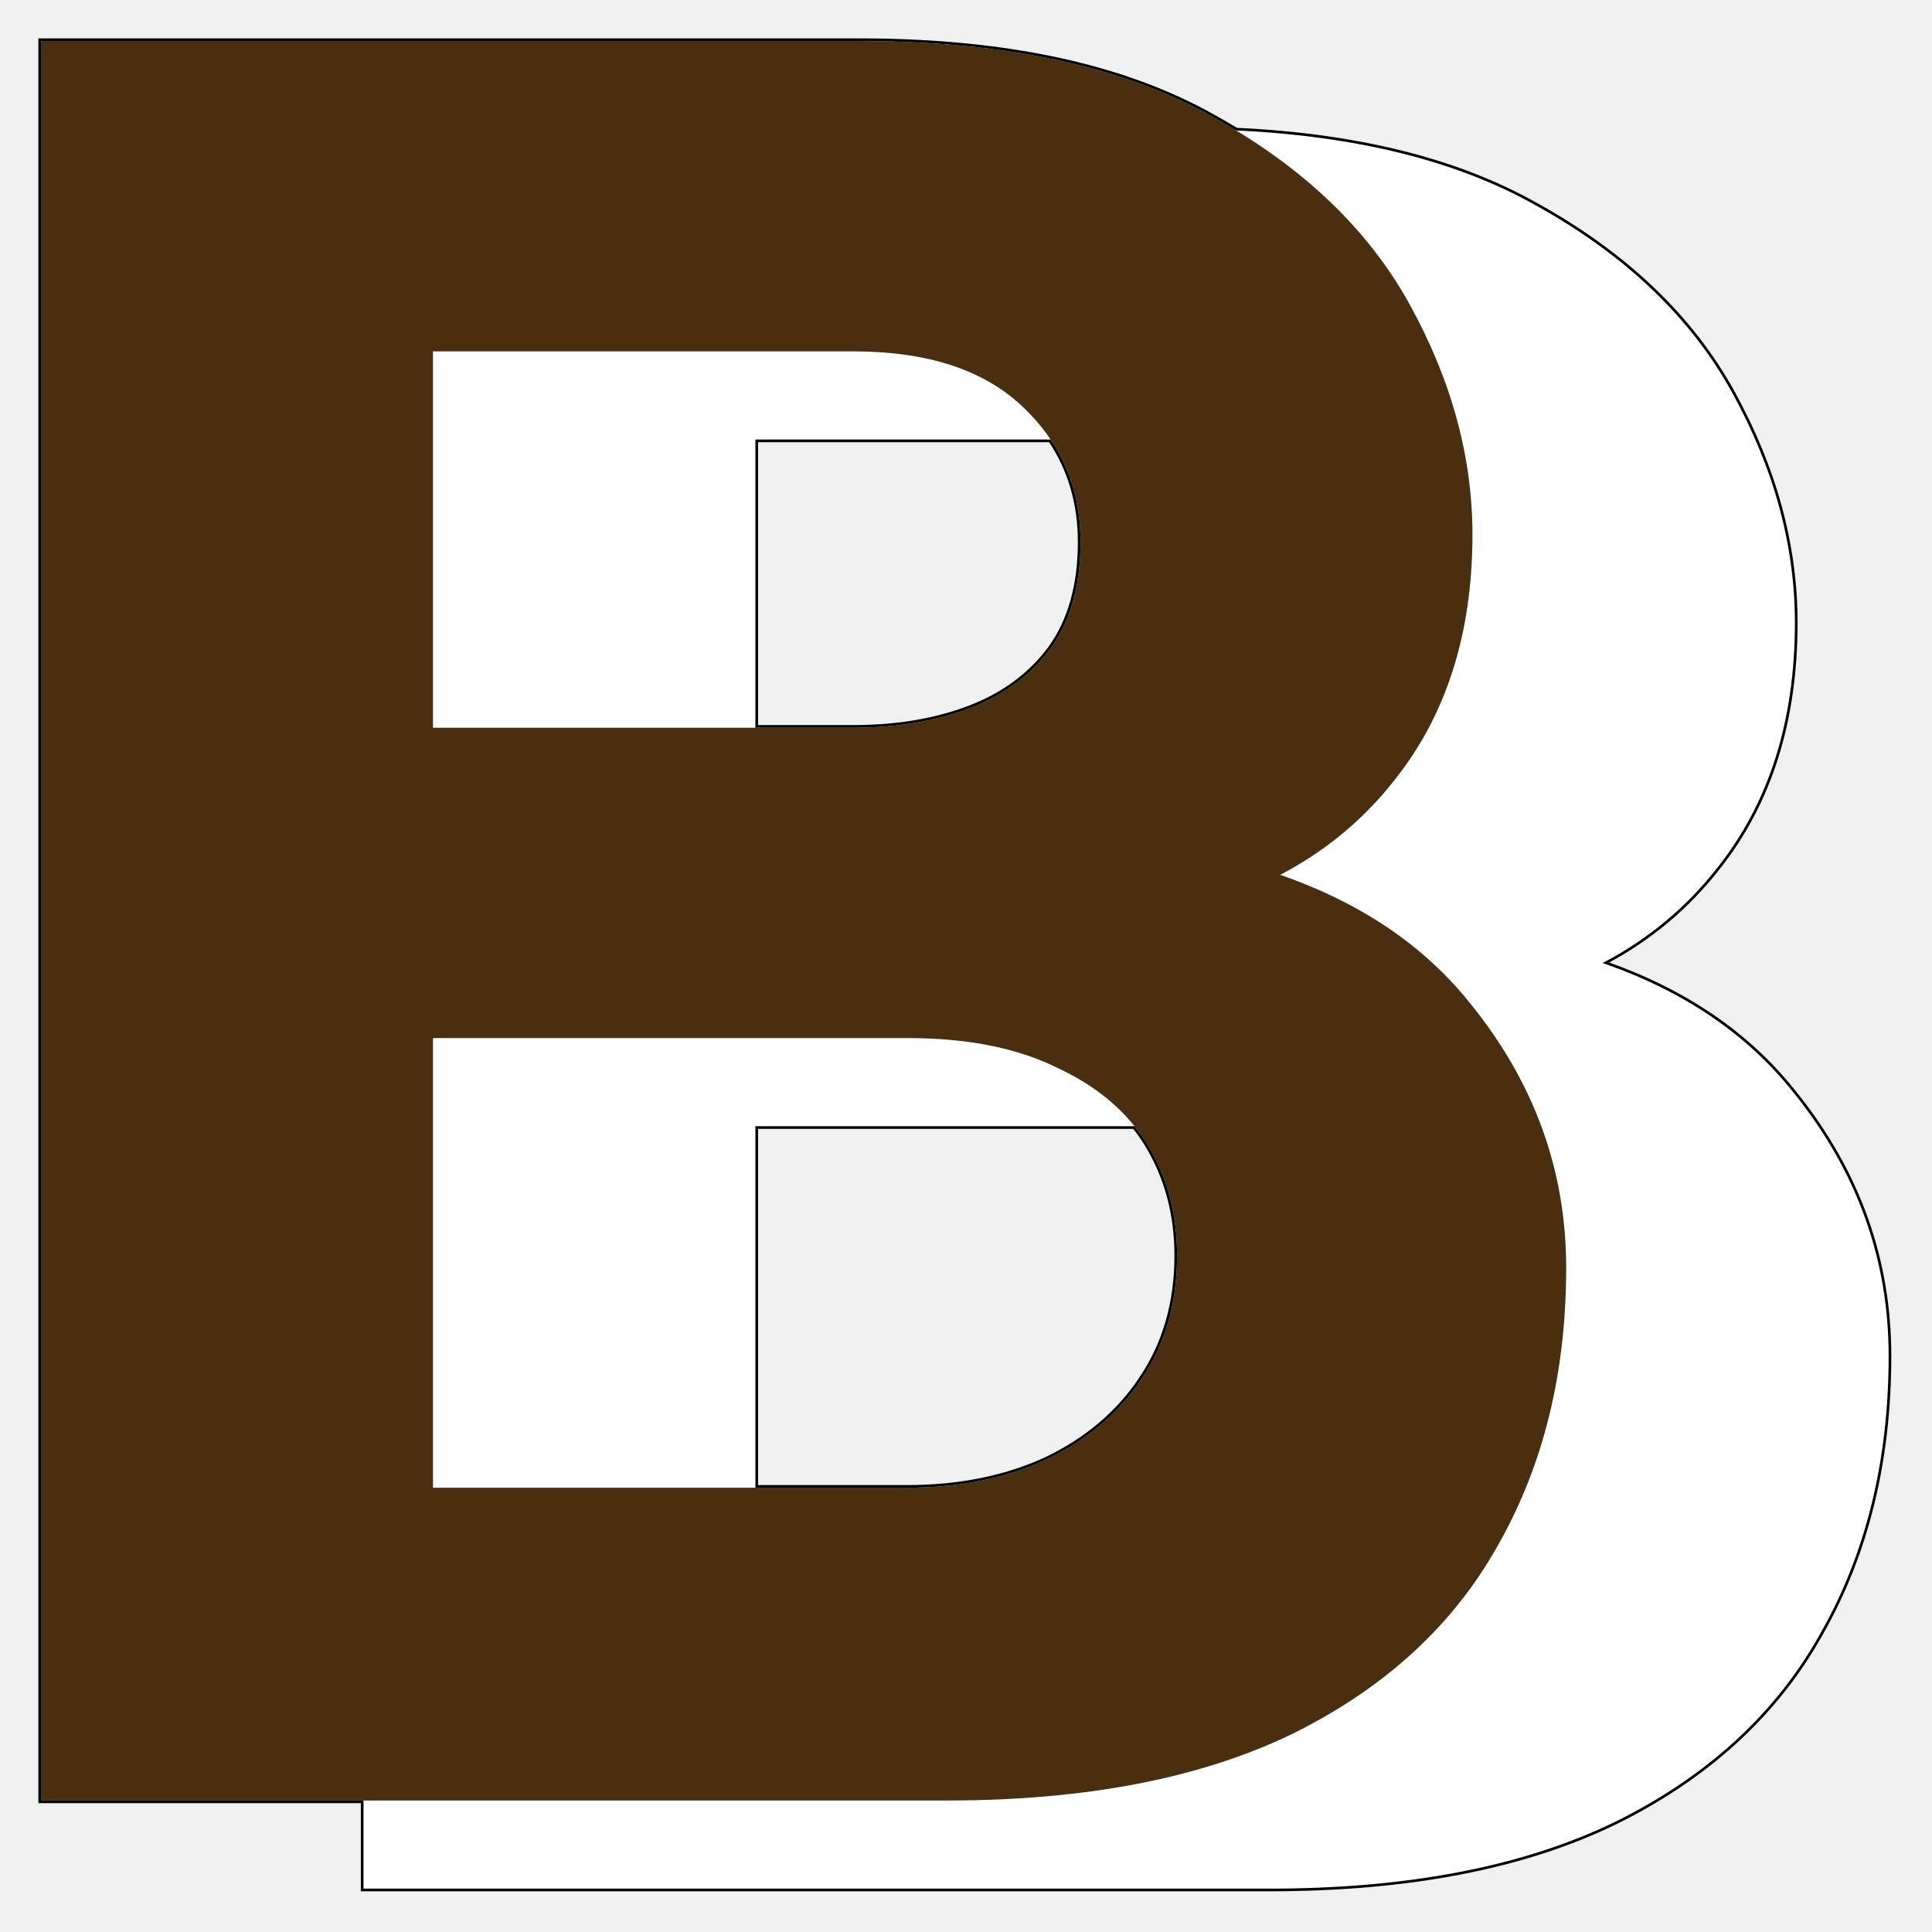
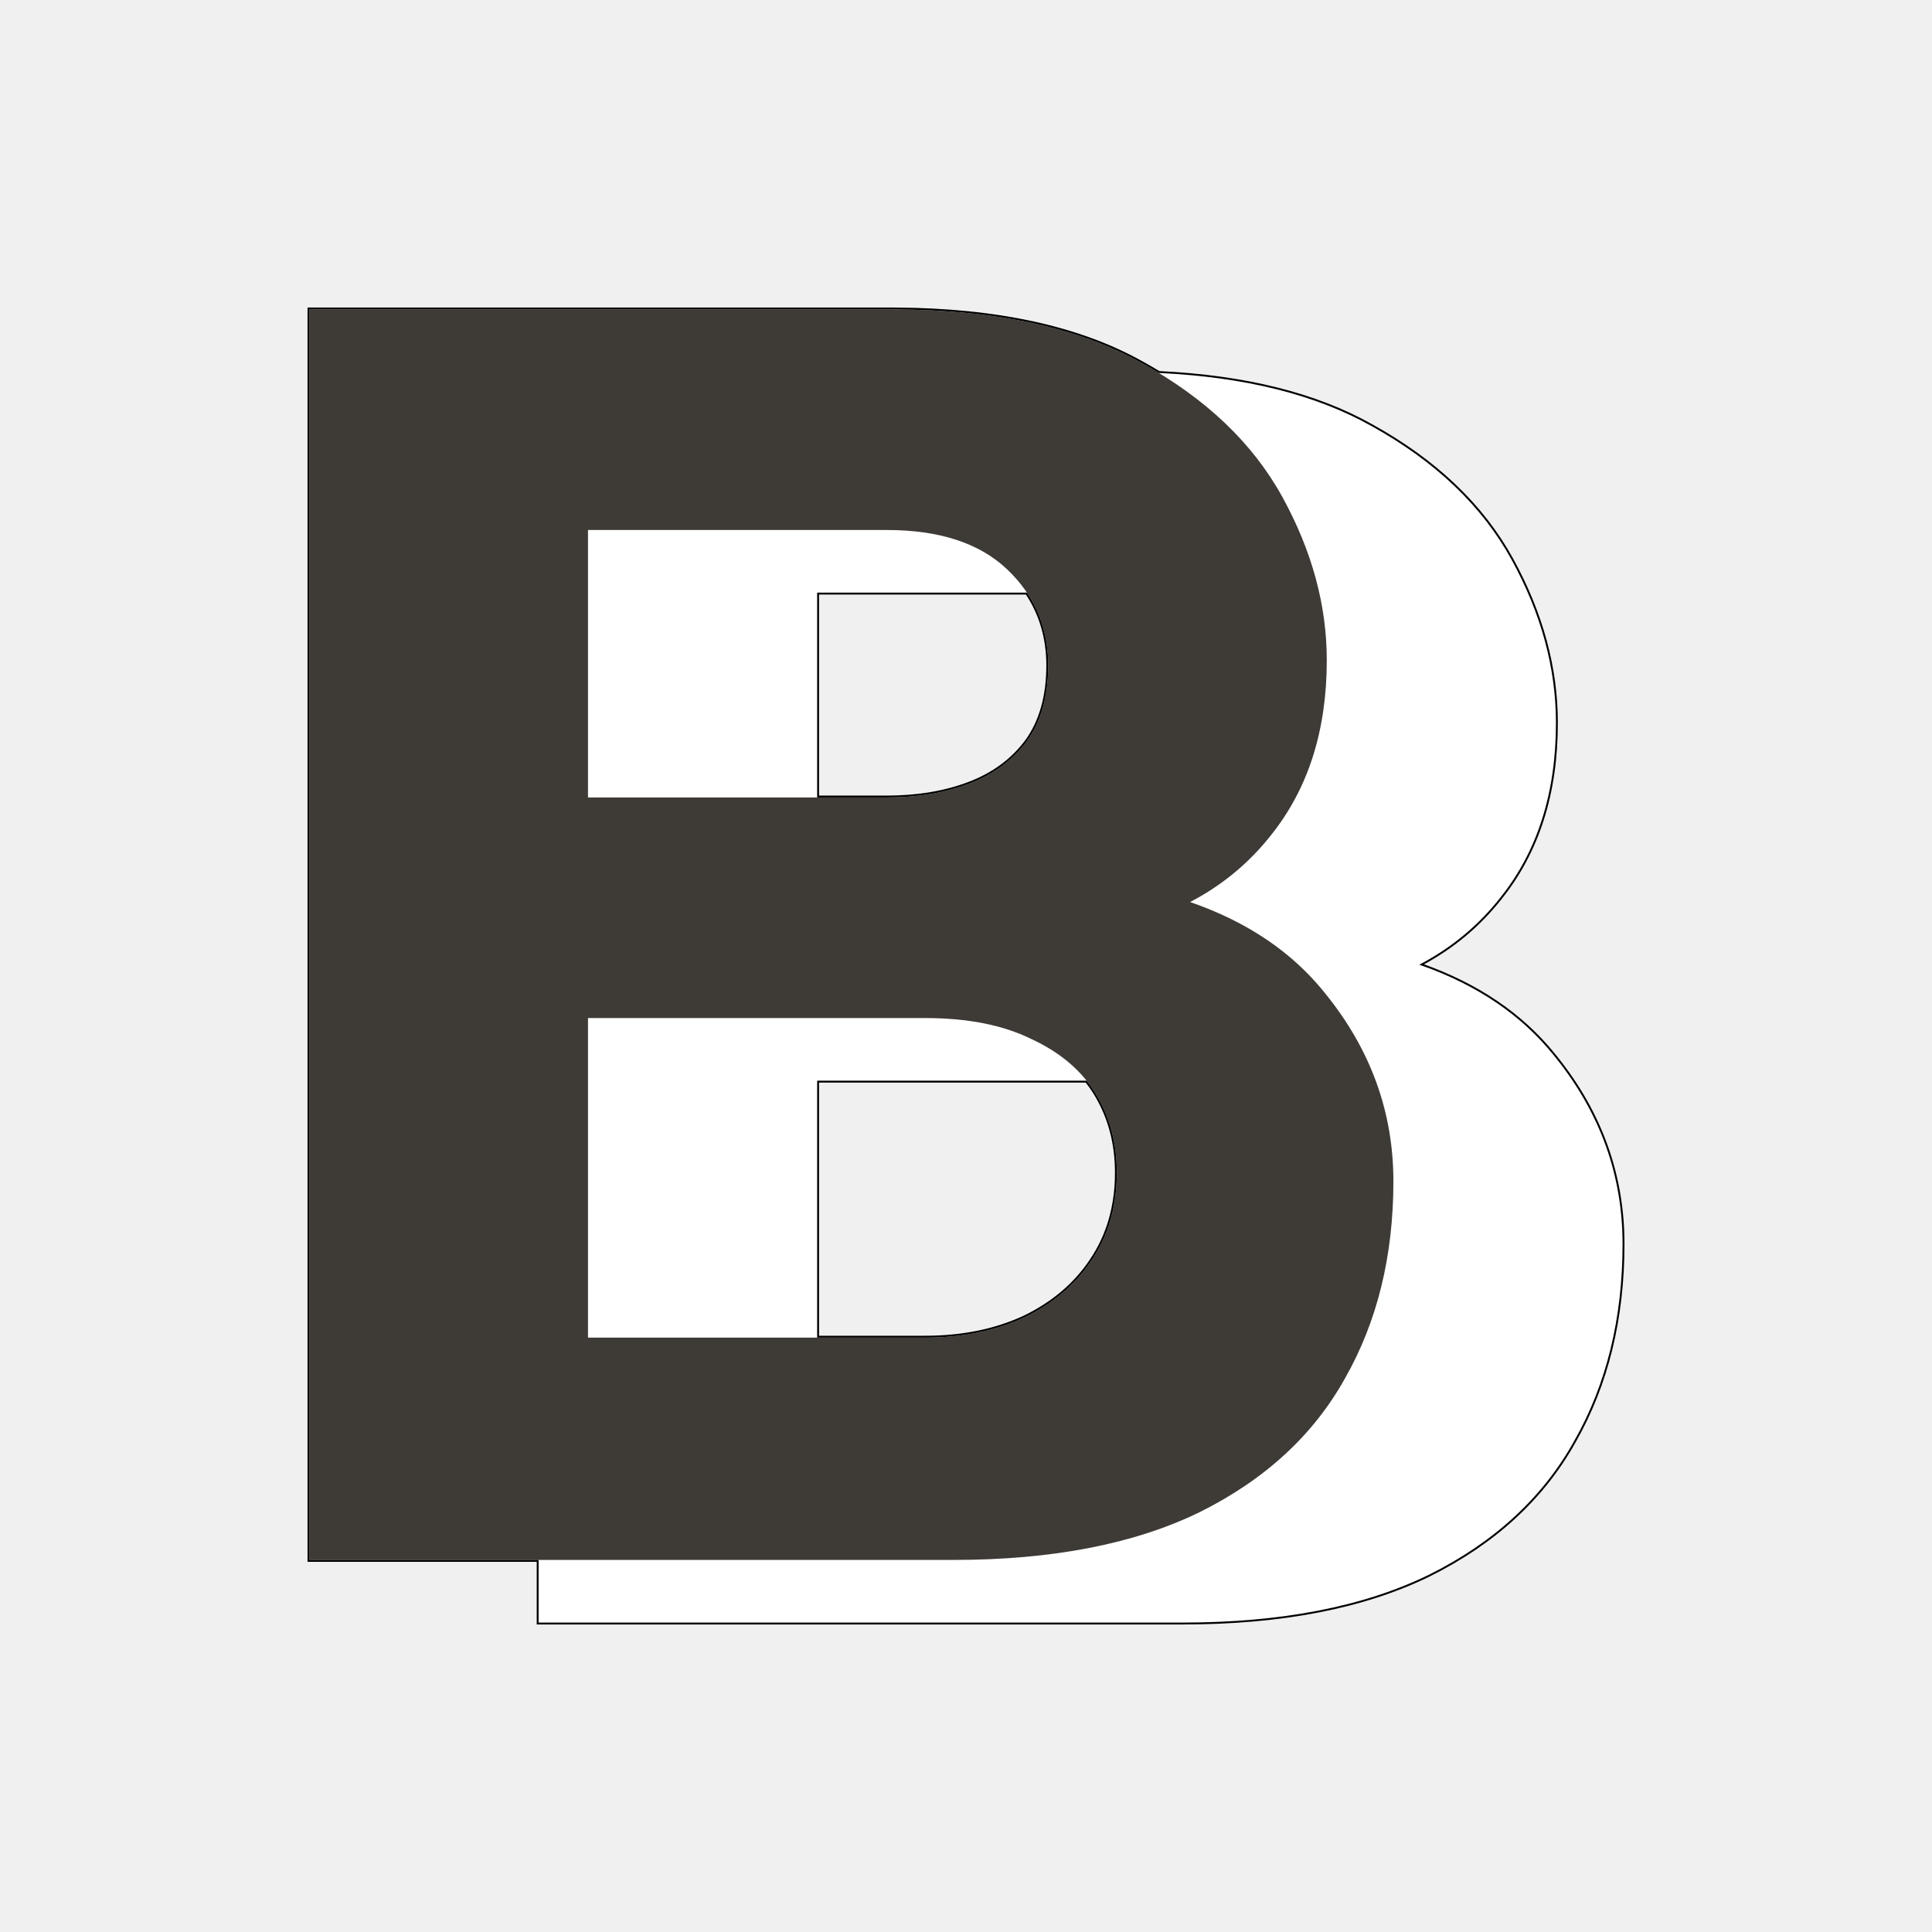
<svg xmlns="http://www.w3.org/2000/svg" width="1024" height="1024" viewBox="0 0 1024 1024" fill="none">
-   <g transform="translate(-209, -209) scale(1.407)">
-     <path d="M285.472 860V197.205H593.599C648.52 197.205 692.92 206.718 726.799 225.742C760.679 244.46 785.465 268.088 801.156 296.625C816.848 325.162 824.694 354.005 824.694 383.156C824.694 420.285 814.887 451.123 795.272 475.671C776.014 500.219 749.445 516.636 715.566 524.921V501.907C763.71 510.499 799.73 529.677 823.624 559.441C847.875 589.205 860 622.499 860 659.321C860 698.904 851.441 733.732 834.323 763.803C817.561 793.874 791.884 817.501 757.291 834.685C722.698 851.562 679.19 860 626.765 860H285.472ZM433.116 742.17H611.787C631.401 742.17 648.876 738.641 664.211 731.584C679.546 724.219 691.493 714.093 700.052 701.205C708.968 688.011 713.426 672.515 713.426 654.718C713.426 639.069 709.681 625.107 702.192 612.833C694.703 600.559 683.291 590.893 667.956 583.836C652.977 576.471 634.254 572.789 611.787 572.789H433.116V742.17ZM433.116 455.879H591.459C607.864 455.879 622.486 453.425 635.324 448.515C648.163 443.606 658.327 436.088 665.816 425.962C673.305 415.529 677.05 402.181 677.05 385.918C677.05 365.666 669.739 348.636 655.117 334.827C640.495 321.019 619.276 314.115 591.459 314.115H433.116V455.879Z" fill="white" />
-     <path d="M164 826.795V164H472.127C527.047 164 571.447 173.512 605.327 192.537C639.207 211.255 663.992 234.882 679.684 263.419C695.376 291.956 703.221 320.8 703.221 349.951C703.221 387.079 693.414 417.918 673.8 442.466C654.542 467.014 627.973 483.43 594.093 491.715V468.701C642.238 477.293 678.257 496.471 702.151 526.236C726.402 556 738.528 589.293 738.528 626.115C738.528 665.699 729.969 700.526 712.85 730.597C696.089 760.669 670.412 784.296 635.819 801.479C601.226 818.356 557.717 826.795 505.293 826.795H164ZM311.644 708.964H490.315C509.929 708.964 527.404 705.436 542.739 698.378C558.074 691.014 570.021 680.888 578.58 668C587.496 654.805 591.954 639.31 591.954 621.512C591.954 605.863 588.209 591.901 580.72 579.627C573.231 567.353 561.818 557.688 546.483 550.63C531.505 543.266 512.782 539.584 490.315 539.584H311.644V708.964ZM311.644 422.674H469.987C486.392 422.674 501.013 420.219 513.852 415.31C526.691 410.4 536.854 402.882 544.344 392.756C551.833 382.323 555.577 368.975 555.577 352.712C555.577 332.46 548.267 315.43 533.645 301.622C519.023 287.814 497.804 280.91 469.987 280.91H311.644V422.674Z" fill="#4A2E10" />
-     <path d="M472.127 163.5L474.695 163.507C528.487 163.8 572.124 173.318 605.572 192.101H605.571C608.566 193.755 611.49 195.45 614.344 197.182C659.871 199.321 697.444 208.686 727.04 225.305H727.041C760.988 244.059 785.85 267.75 801.595 296.384C817.322 324.986 825.193 353.912 825.193 383.156C825.193 420.377 815.361 451.331 795.663 475.983L795.662 475.982C784.193 490.601 770.144 502.343 753.52 511.212C783.272 521.693 806.778 537.658 824.012 559.125L825.143 560.527C848.709 590.02 860.5 622.956 860.5 659.32C860.5 698.976 851.924 733.889 834.759 764.045L834.76 764.046C817.943 794.216 792.186 817.91 757.514 835.133L757.511 835.135C722.83 852.055 679.24 860.5 626.766 860.5H284.973V827.295H163.5V163.5H472.127ZM433.616 708.465H490.314C509.868 708.465 527.271 704.947 542.53 697.924C557.789 690.595 569.66 680.527 578.163 667.724L578.166 667.72C587.019 654.618 591.453 639.222 591.453 621.513C591.453 605.947 587.73 592.076 580.293 579.888C578.895 577.597 577.359 575.398 575.685 573.289H433.616V708.465ZM433.616 422.174H469.986C486.342 422.174 500.902 419.727 513.674 414.843C526.432 409.964 536.514 402.501 543.941 392.459C551.352 382.132 555.077 368.895 555.077 352.712C555.077 338.384 551.395 325.69 544.03 314.615H433.616V422.174Z" stroke="black" />
-   </g>
+   <path d="M285.472 860V197.205H593.599C648.52 197.205 692.92 206.718 726.799 225.742C760.679 244.46 785.465 268.088 801.156 296.625C816.848 325.162 824.694 354.005 824.694 383.156C824.694 420.285 814.887 451.123 795.272 475.671C776.014 500.219 749.445 516.636 715.566 524.921V501.907C763.71 510.499 799.73 529.677 823.624 559.441C847.875 589.205 860 622.499 860 659.321C860 698.904 851.441 733.732 834.323 763.803C817.561 793.874 791.884 817.501 757.291 834.685C722.698 851.562 679.19 860 626.765 860H285.472ZM433.116 742.17H611.787C631.401 742.17 648.876 738.641 664.211 731.584C679.546 724.219 691.493 714.093 700.052 701.205C708.968 688.011 713.426 672.515 713.426 654.718C713.426 639.069 709.681 625.107 702.192 612.833C694.703 600.559 683.291 590.893 667.956 583.836C652.977 576.471 634.254 572.789 611.787 572.789H433.116V742.17ZM433.116 455.879H591.459C607.864 455.879 622.486 453.425 635.324 448.515C648.163 443.606 658.327 436.088 665.816 425.962C673.305 415.529 677.05 402.181 677.05 385.918C677.05 365.666 669.739 348.636 655.117 334.827C640.495 321.019 619.276 314.115 591.459 314.115H433.116V455.879Z" fill="white" />
+   <path d="M164 826.795V164H472.127C527.047 164 571.447 173.512 605.327 192.537C639.207 211.255 663.992 234.882 679.684 263.419C695.376 291.956 703.221 320.8 703.221 349.951C703.221 387.079 693.414 417.918 673.8 442.466C654.542 467.014 627.973 483.43 594.093 491.715V468.701C642.238 477.293 678.257 496.471 702.151 526.236C726.402 556 738.528 589.293 738.528 626.115C738.528 665.699 729.969 700.526 712.85 730.597C696.089 760.669 670.412 784.296 635.819 801.479C601.226 818.356 557.717 826.795 505.293 826.795H164ZM311.644 708.964H490.315C509.929 708.964 527.404 705.436 542.739 698.378C558.074 691.014 570.021 680.888 578.58 668C587.496 654.805 591.954 639.31 591.954 621.512C591.954 605.863 588.209 591.901 580.72 579.627C573.231 567.353 561.818 557.688 546.483 550.63C531.505 543.266 512.782 539.584 490.315 539.584H311.644V708.964ZM311.644 422.674H469.987C486.392 422.674 501.013 420.219 513.852 415.31C526.691 410.4 536.854 402.882 544.344 392.756C551.833 382.323 555.577 368.975 555.577 352.712C555.577 332.46 548.267 315.43 533.645 301.622C519.023 287.814 497.804 280.91 469.987 280.91H311.644V422.674Z" fill="#3E3A36" />
+   <path d="M472.127 163.5L474.695 163.507C528.487 163.8 572.124 173.318 605.572 192.101H605.571C608.566 193.755 611.49 195.45 614.344 197.182C659.871 199.321 697.444 208.686 727.04 225.305H727.041C760.988 244.059 785.85 267.75 801.595 296.384C817.322 324.986 825.193 353.912 825.193 383.156C825.193 420.377 815.361 451.331 795.663 475.983L795.662 475.982C784.193 490.601 770.144 502.343 753.52 511.212C783.272 521.693 806.778 537.658 824.012 559.125L825.143 560.527C848.709 590.02 860.5 622.956 860.5 659.32C860.5 698.976 851.924 733.889 834.759 764.045L834.76 764.046C817.943 794.216 792.186 817.91 757.514 835.133L757.511 835.135C722.83 852.055 679.24 860.5 626.766 860.5H284.973V827.295H163.5V163.5H472.127ZM433.616 708.465H490.314C509.868 708.465 527.271 704.947 542.53 697.924C557.789 690.595 569.66 680.527 578.163 667.724L578.166 667.72C587.019 654.618 591.453 639.222 591.453 621.513C591.453 605.947 587.73 592.076 580.293 579.888C578.895 577.597 577.359 575.398 575.685 573.289H433.616V708.465ZM433.616 422.174H469.986C486.342 422.174 500.902 419.727 513.674 414.843C526.432 409.964 536.514 402.501 543.941 392.459C551.352 382.132 555.077 368.895 555.077 352.712C555.077 338.384 551.395 325.69 544.03 314.615H433.616V422.174Z" stroke="black" />
</svg>
